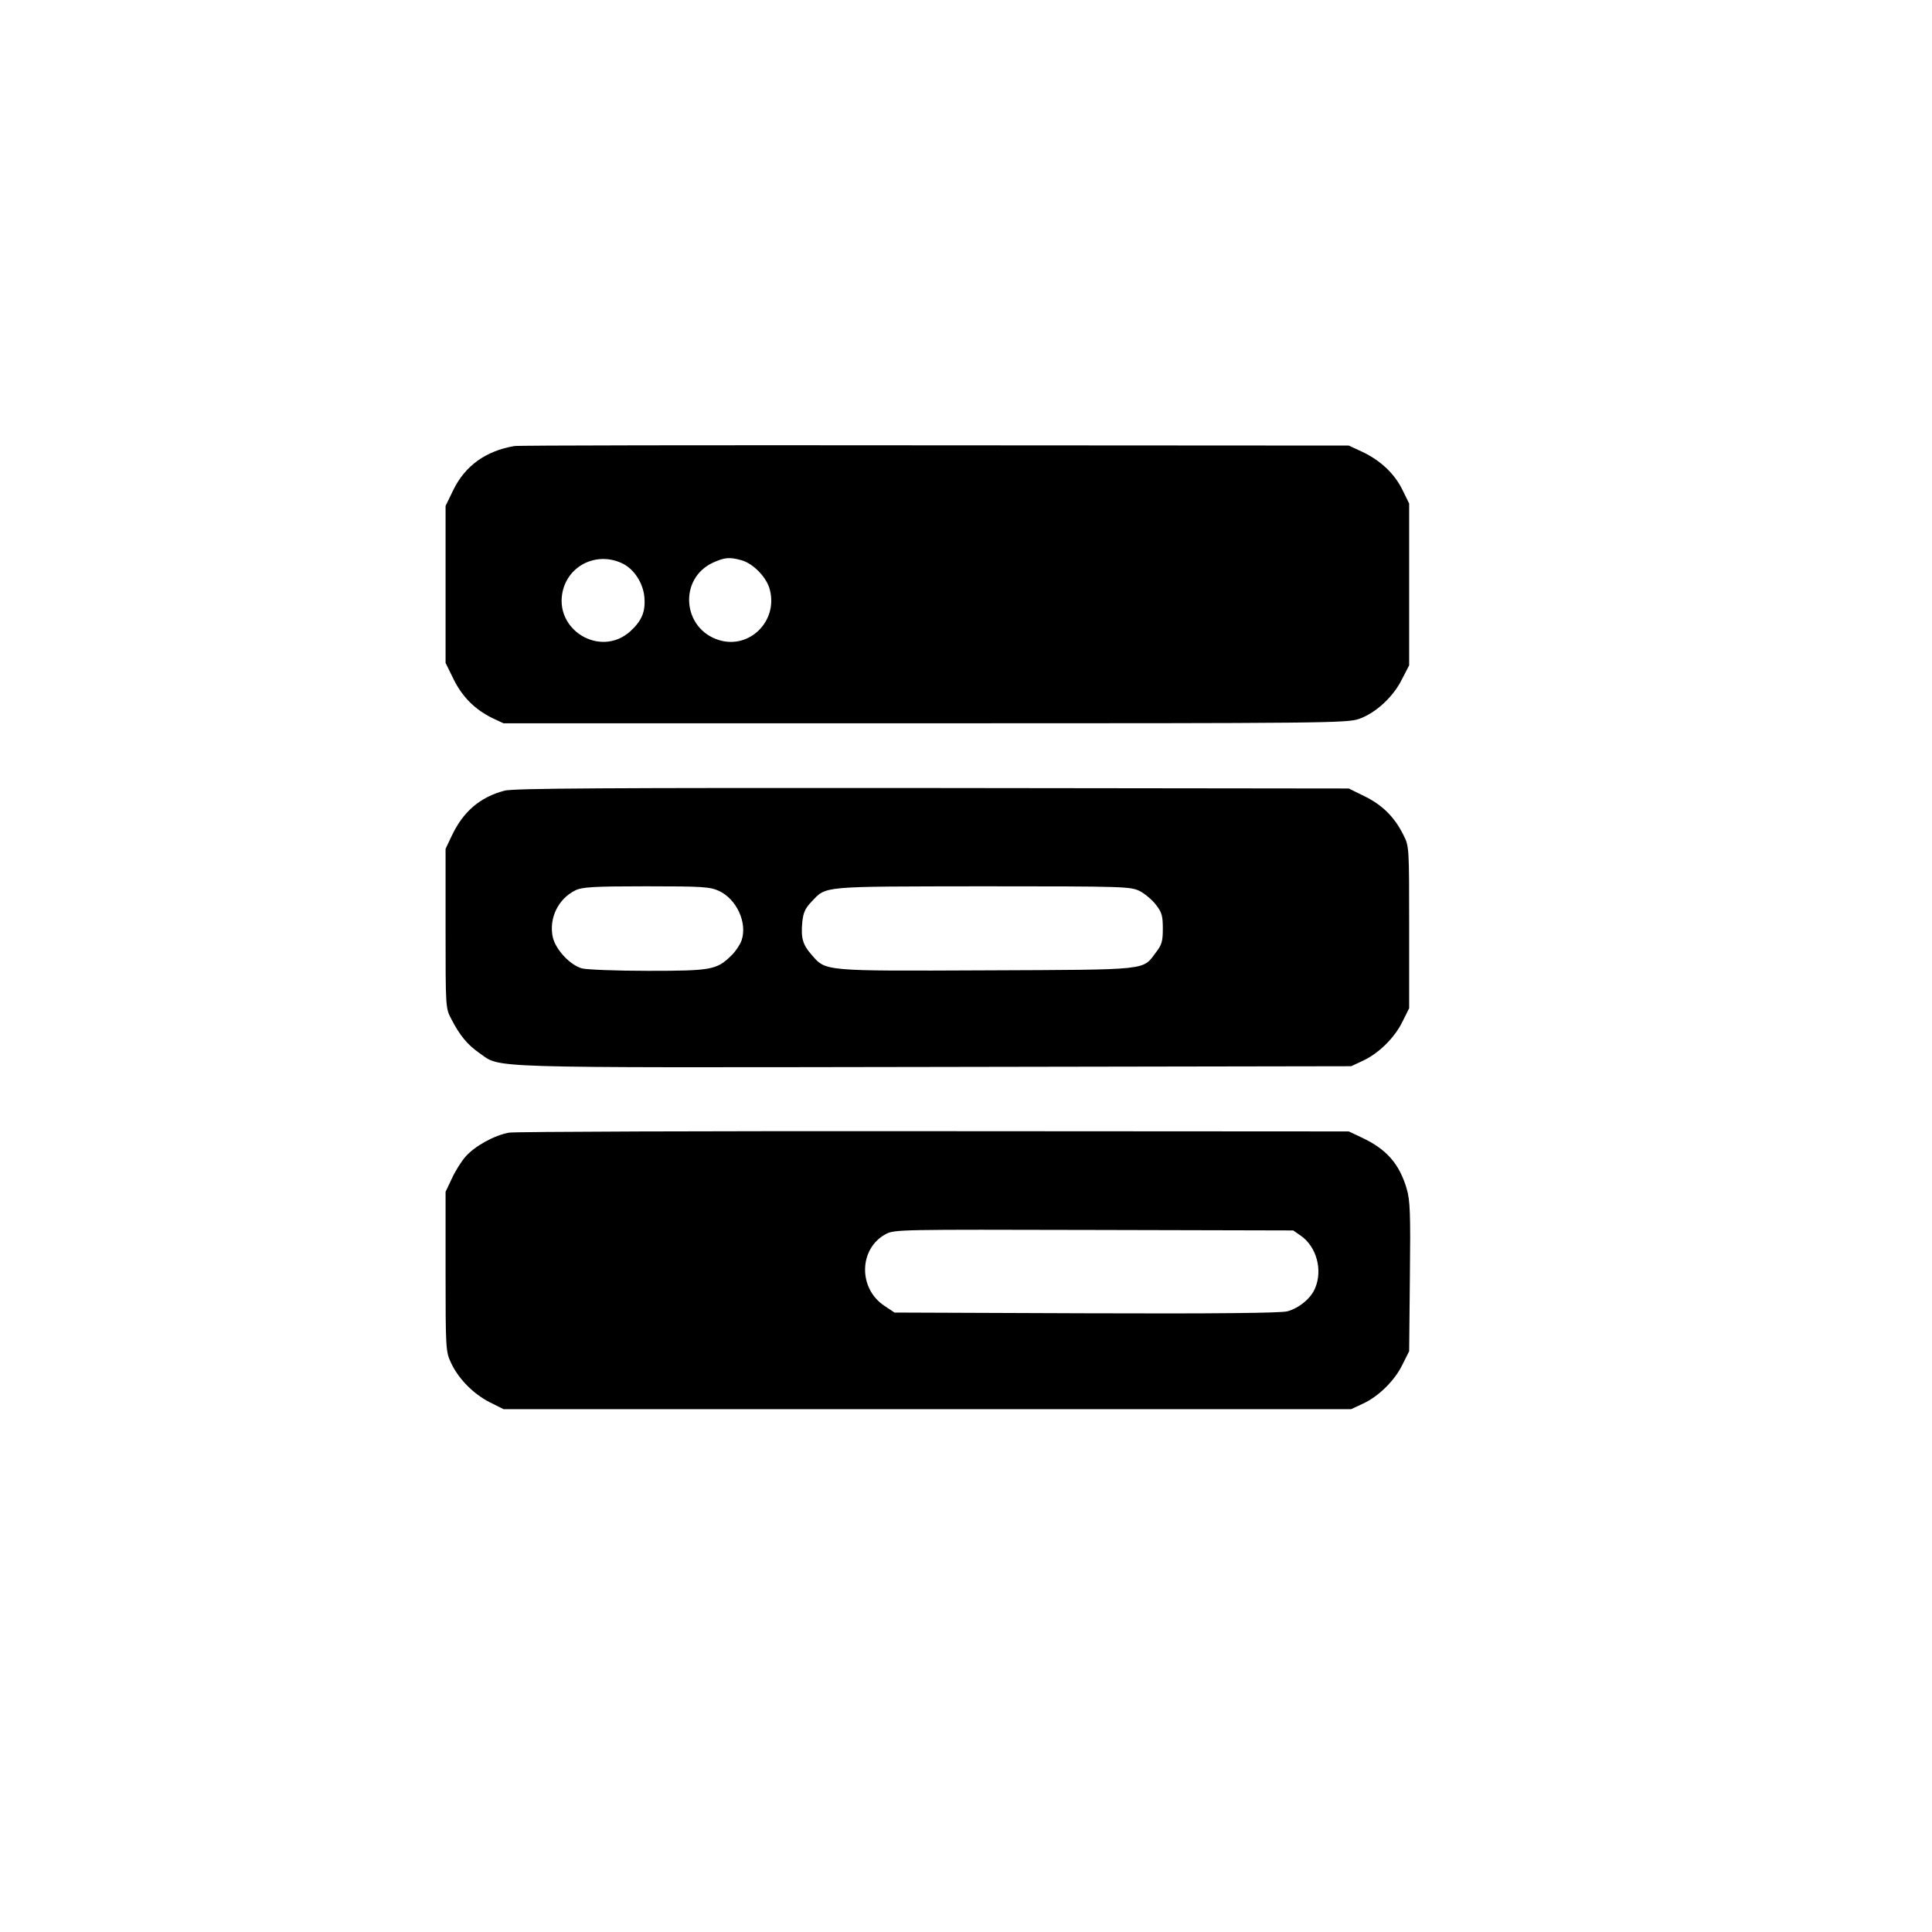
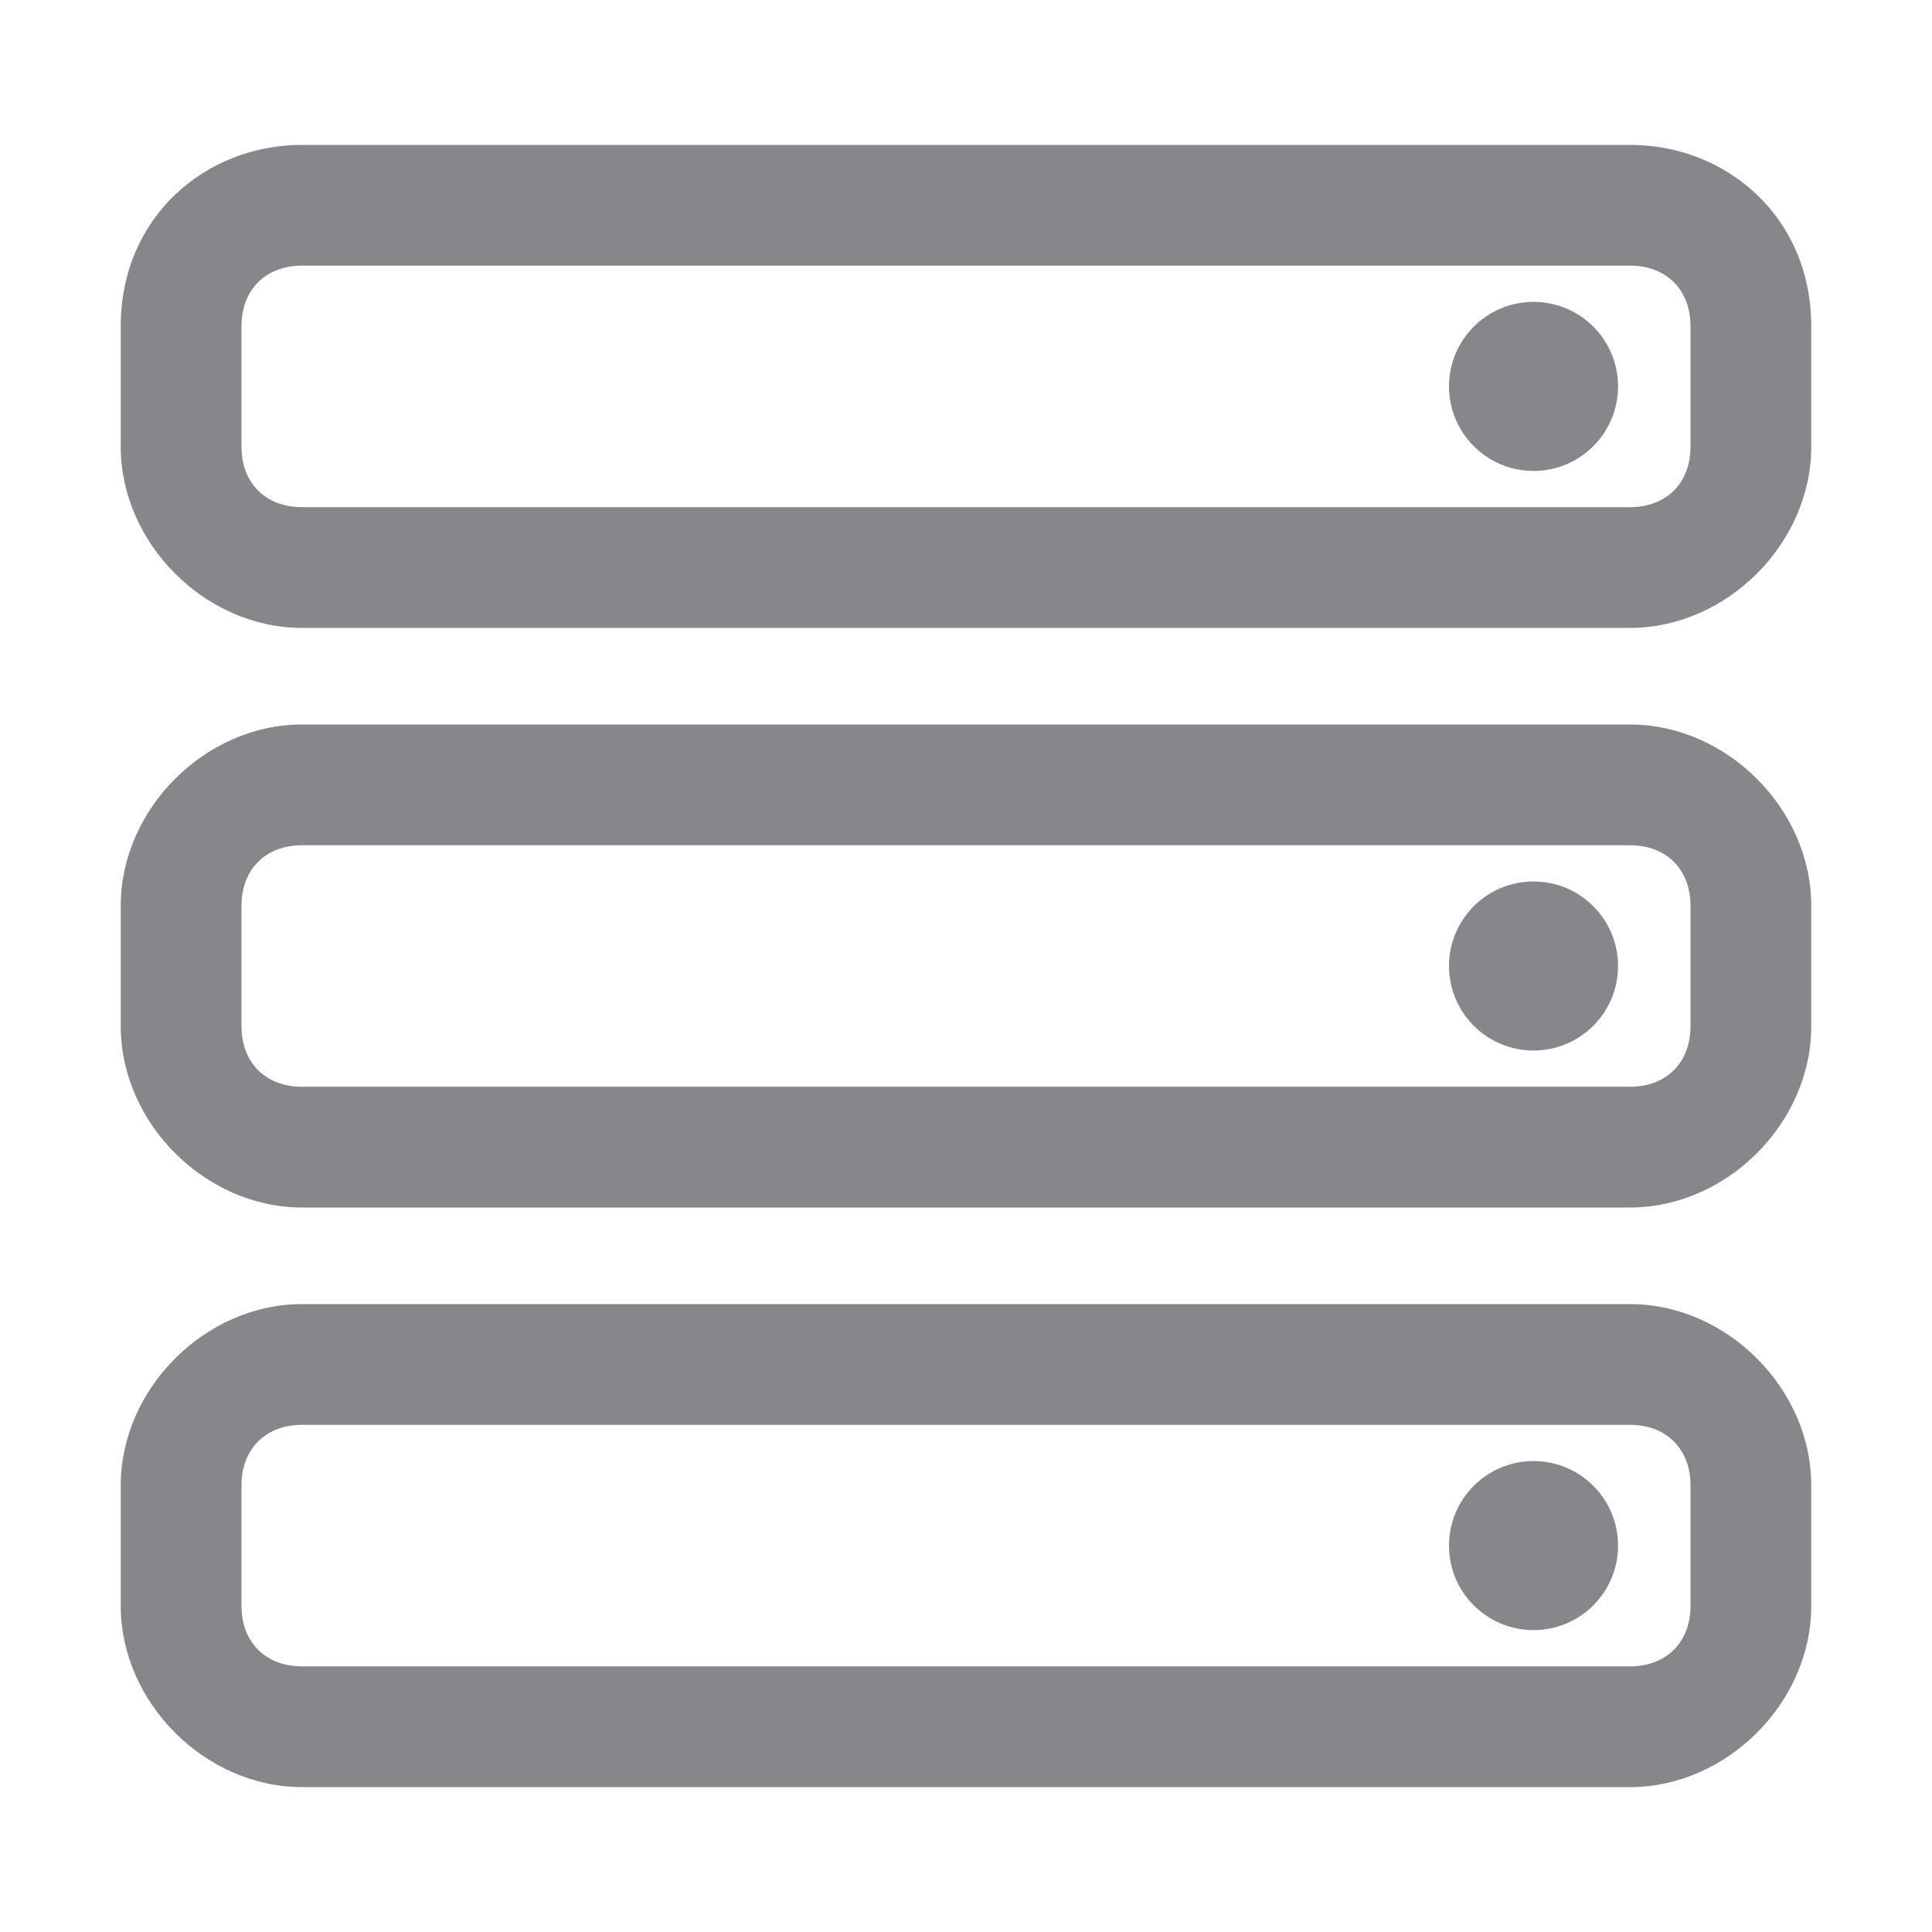
- <svg xmlns="http://www.w3.org/2000/svg" version="1.0" width="800" height="800" viewBox="0 0 800 800" preserveAspectRatio="xMidYMid meet">
-   <g transform="translate(0,800) scale(0.1,-0.1)" fill="#000000" stroke="none">
-     <path d="M2130 6153 c-118 -20 -203 -81 -252 -180 l-33 -68 0 -325 0 -325 33 -67 c36 -74 90 -127 162 -162 l45 -21 1745 0 c1662 0 1747 1 1797 18 69 24 142 91 178 164 l30 58 0 335 0 335 -28 57 c-33 67 -90 121 -166 157 l-56 26 -1715 1 c-943 1 -1726 0 -1740 -3z m451 -488 c46 -24 81 -79 87 -135 6 -62 -10 -100 -58 -144 -124 -112 -320 7 -279 170 28 109 148 161 250 109z m490 15 c49 -14 105 -72 117 -123 33 -129 -84 -245 -209 -208 -154 46 -171 256 -25 322 47 21 67 23 117 9z" />
-     <path d="M2089 4726 c-102 -27 -171 -87 -218 -186 l-26 -55 0 -330 c0 -328 0 -330 24 -375 35 -68 67 -106 114 -139 95 -65 -25 -62 1883 -59 l1729 3 47 22 c66 30 133 96 165 162 l28 56 0 335 c0 330 0 336 -23 381 -37 75 -87 125 -160 161 l-67 33 -1725 2 c-1346 1 -1735 -1 -1771 -11z m888 -415 c73 -34 118 -131 94 -204 -6 -18 -26 -48 -44 -65 -60 -58 -82 -62 -344 -62 -131 0 -254 5 -273 10 -50 14 -109 78 -121 129 -17 78 22 159 93 194 28 14 74 17 293 17 234 0 264 -2 302 -19z m1743 -1 c21 -11 51 -36 67 -57 24 -31 28 -46 28 -98 0 -52 -4 -67 -28 -98 -57 -76 -21 -72 -702 -75 -679 -3 -665 -4 -724 64 -37 42 -45 69 -39 135 4 40 12 58 39 86 62 65 34 62 707 63 593 0 614 -1 652 -20z" />
-     <path d="M2108 3310 c-61 -11 -141 -55 -180 -99 -17 -19 -43 -60 -57 -91 l-26 -55 0 -330 c0 -319 1 -332 22 -377 31 -67 92 -129 160 -164 l58 -29 1755 0 1755 0 47 22 c66 30 133 96 165 162 l28 56 3 308 c3 261 1 317 -13 364 -30 103 -83 164 -185 212 l-55 26 -1715 1 c-943 1 -1736 -2 -1762 -6z m3280 -428 c64 -46 89 -141 58 -215 -17 -43 -67 -84 -116 -97 -26 -7 -301 -10 -833 -8 l-793 3 -42 28 c-109 72 -106 237 6 297 36 19 58 19 862 17 l825 -2 33 -23z" />
-   </g>
+ <svg xmlns="http://www.w3.org/2000/svg" t="1794800581430" class="icon" viewBox="0 0 1024 1024" version="1.1" p-id="42627" width="256" height="256">
+   <path d="M864 691.2h-704c-51.2 0-96 44.8-96 96v64c0 51.2 44.8 96 96 96h704c51.2 0 96-44.8 96-96v-64c0-51.2-44.8-96-96-96z m32 160c0 19.2-12.8 32-32 32h-704c-19.2 0-32-12.8-32-32v-64c0-19.2 12.8-32 32-32h704c19.2 0 32 12.8 32 32v64z" fill="#86868b" p-id="42628" data-spm-anchor-id="a313x.search_index.0.i35.2f663a81I20FXA" class="selected" />
+   <path d="M812.8 819.2m-44.8 0a44.8 44.8 0 1 0 89.6 0 44.8 44.8 0 1 0-89.6 0Z" fill="#86868b" p-id="42629" data-spm-anchor-id="a313x.search_index.0.i36.2f663a81I20FXA" class="selected" />
+   <path d="M864 384h-704C108.8 384 64 428.8 64 480v64c0 51.2 44.8 96 96 96h704c51.2 0 96-44.8 96-96v-64c0-51.2-44.8-96-96-96z m32 160c0 19.2-12.8 32-32 32h-704c-19.2 0-32-12.8-32-32v-64c0-19.2 12.8-32 32-32h704c19.2 0 32 12.8 32 32v64z" fill="#86868b" p-id="42630" data-spm-anchor-id="a313x.search_index.0.i33.2f663a81I20FXA" class="selected" />
+   <path d="M812.8 512m-44.8 0a44.8 44.8 0 1 0 89.6 0 44.8 44.8 0 1 0-89.6 0Z" fill="#86868b" p-id="42631" data-spm-anchor-id="a313x.search_index.0.i37.2f663a81I20FXA" class="selected" />
+   <path d="M864 76.8h-704c-51.2 0-96 38.4-96 96v64c0 51.2 44.8 96 96 96h704c51.2 0 96-44.8 96-96v-64c0-57.6-44.8-96-96-96z m32 160c0 19.2-12.8 32-32 32h-704c-19.2 0-32-12.8-32-32v-64c0-19.2 12.8-32 32-32h704c19.2 0 32 12.8 32 32v64z" fill="#86868b" p-id="42632" data-spm-anchor-id="a313x.search_index.0.i34.2f663a81I20FXA" class="selected" />
+   <path d="M812.8 204.8m-44.8 0a44.8 44.8 0 1 0 89.6 0 44.8 44.8 0 1 0-89.6 0Z" fill="#86868b" p-id="42633" data-spm-anchor-id="a313x.search_index.0.i38.2f663a81I20FXA" class="selected" />
</svg>
